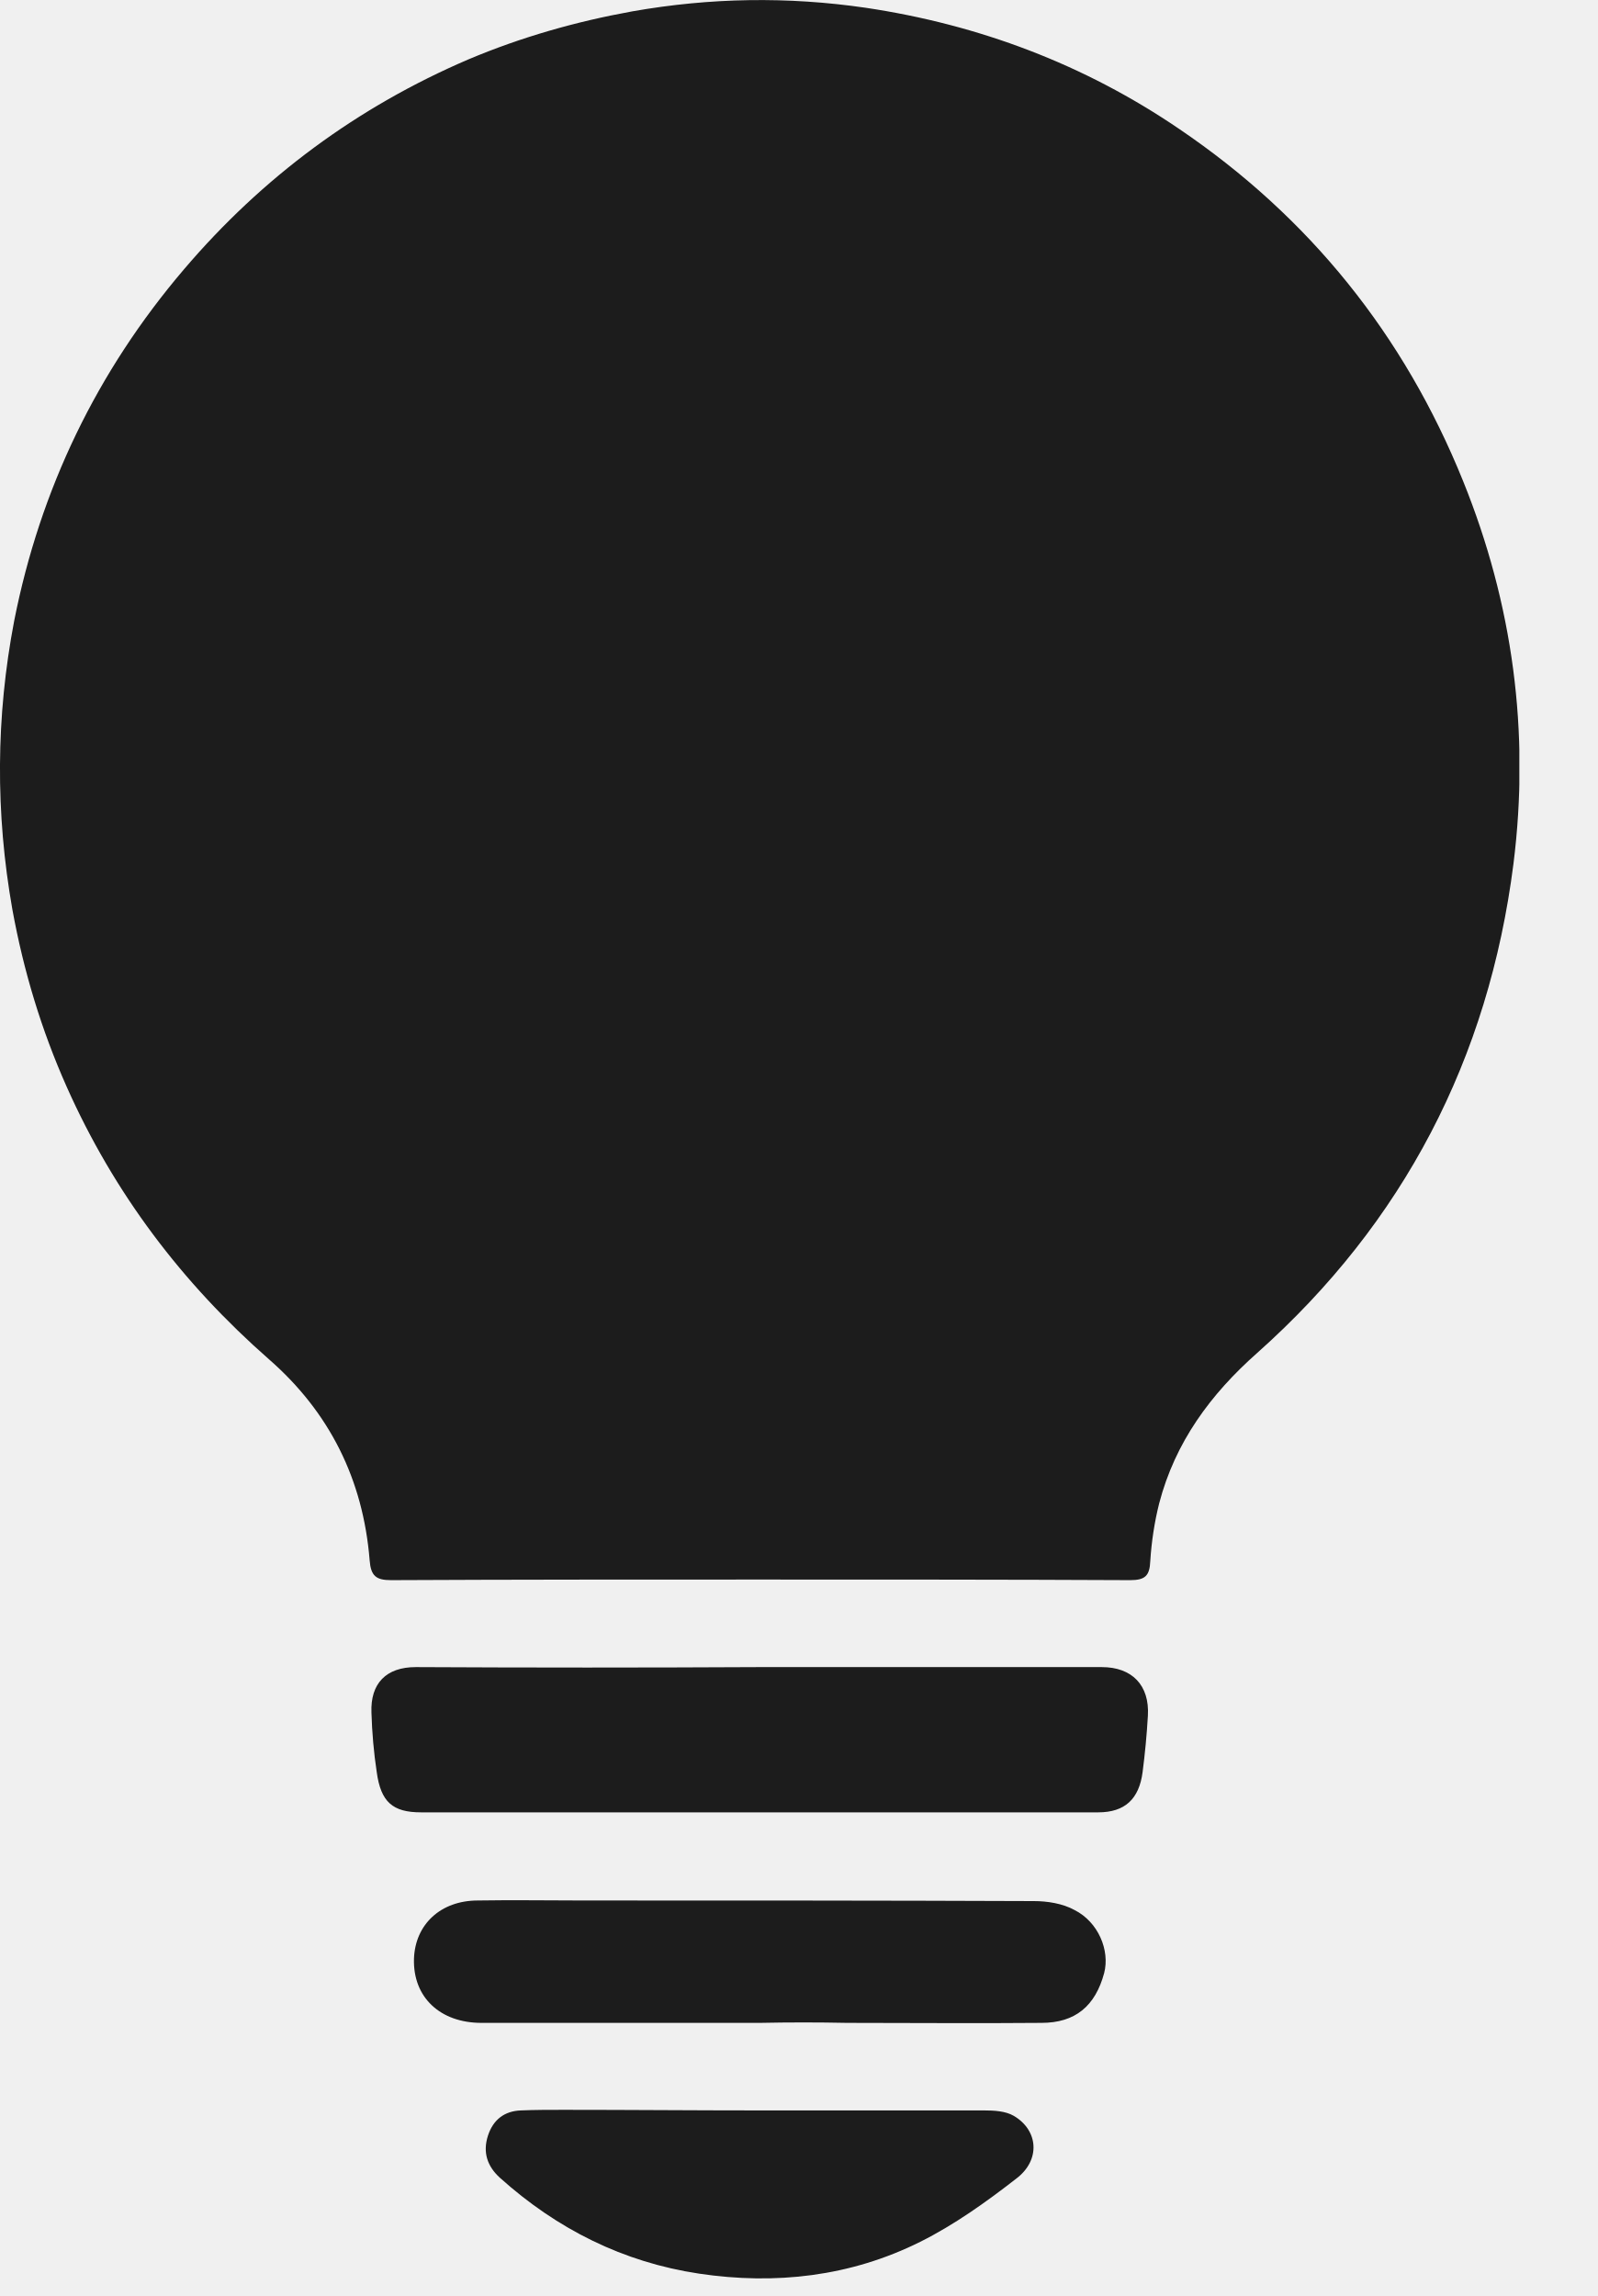
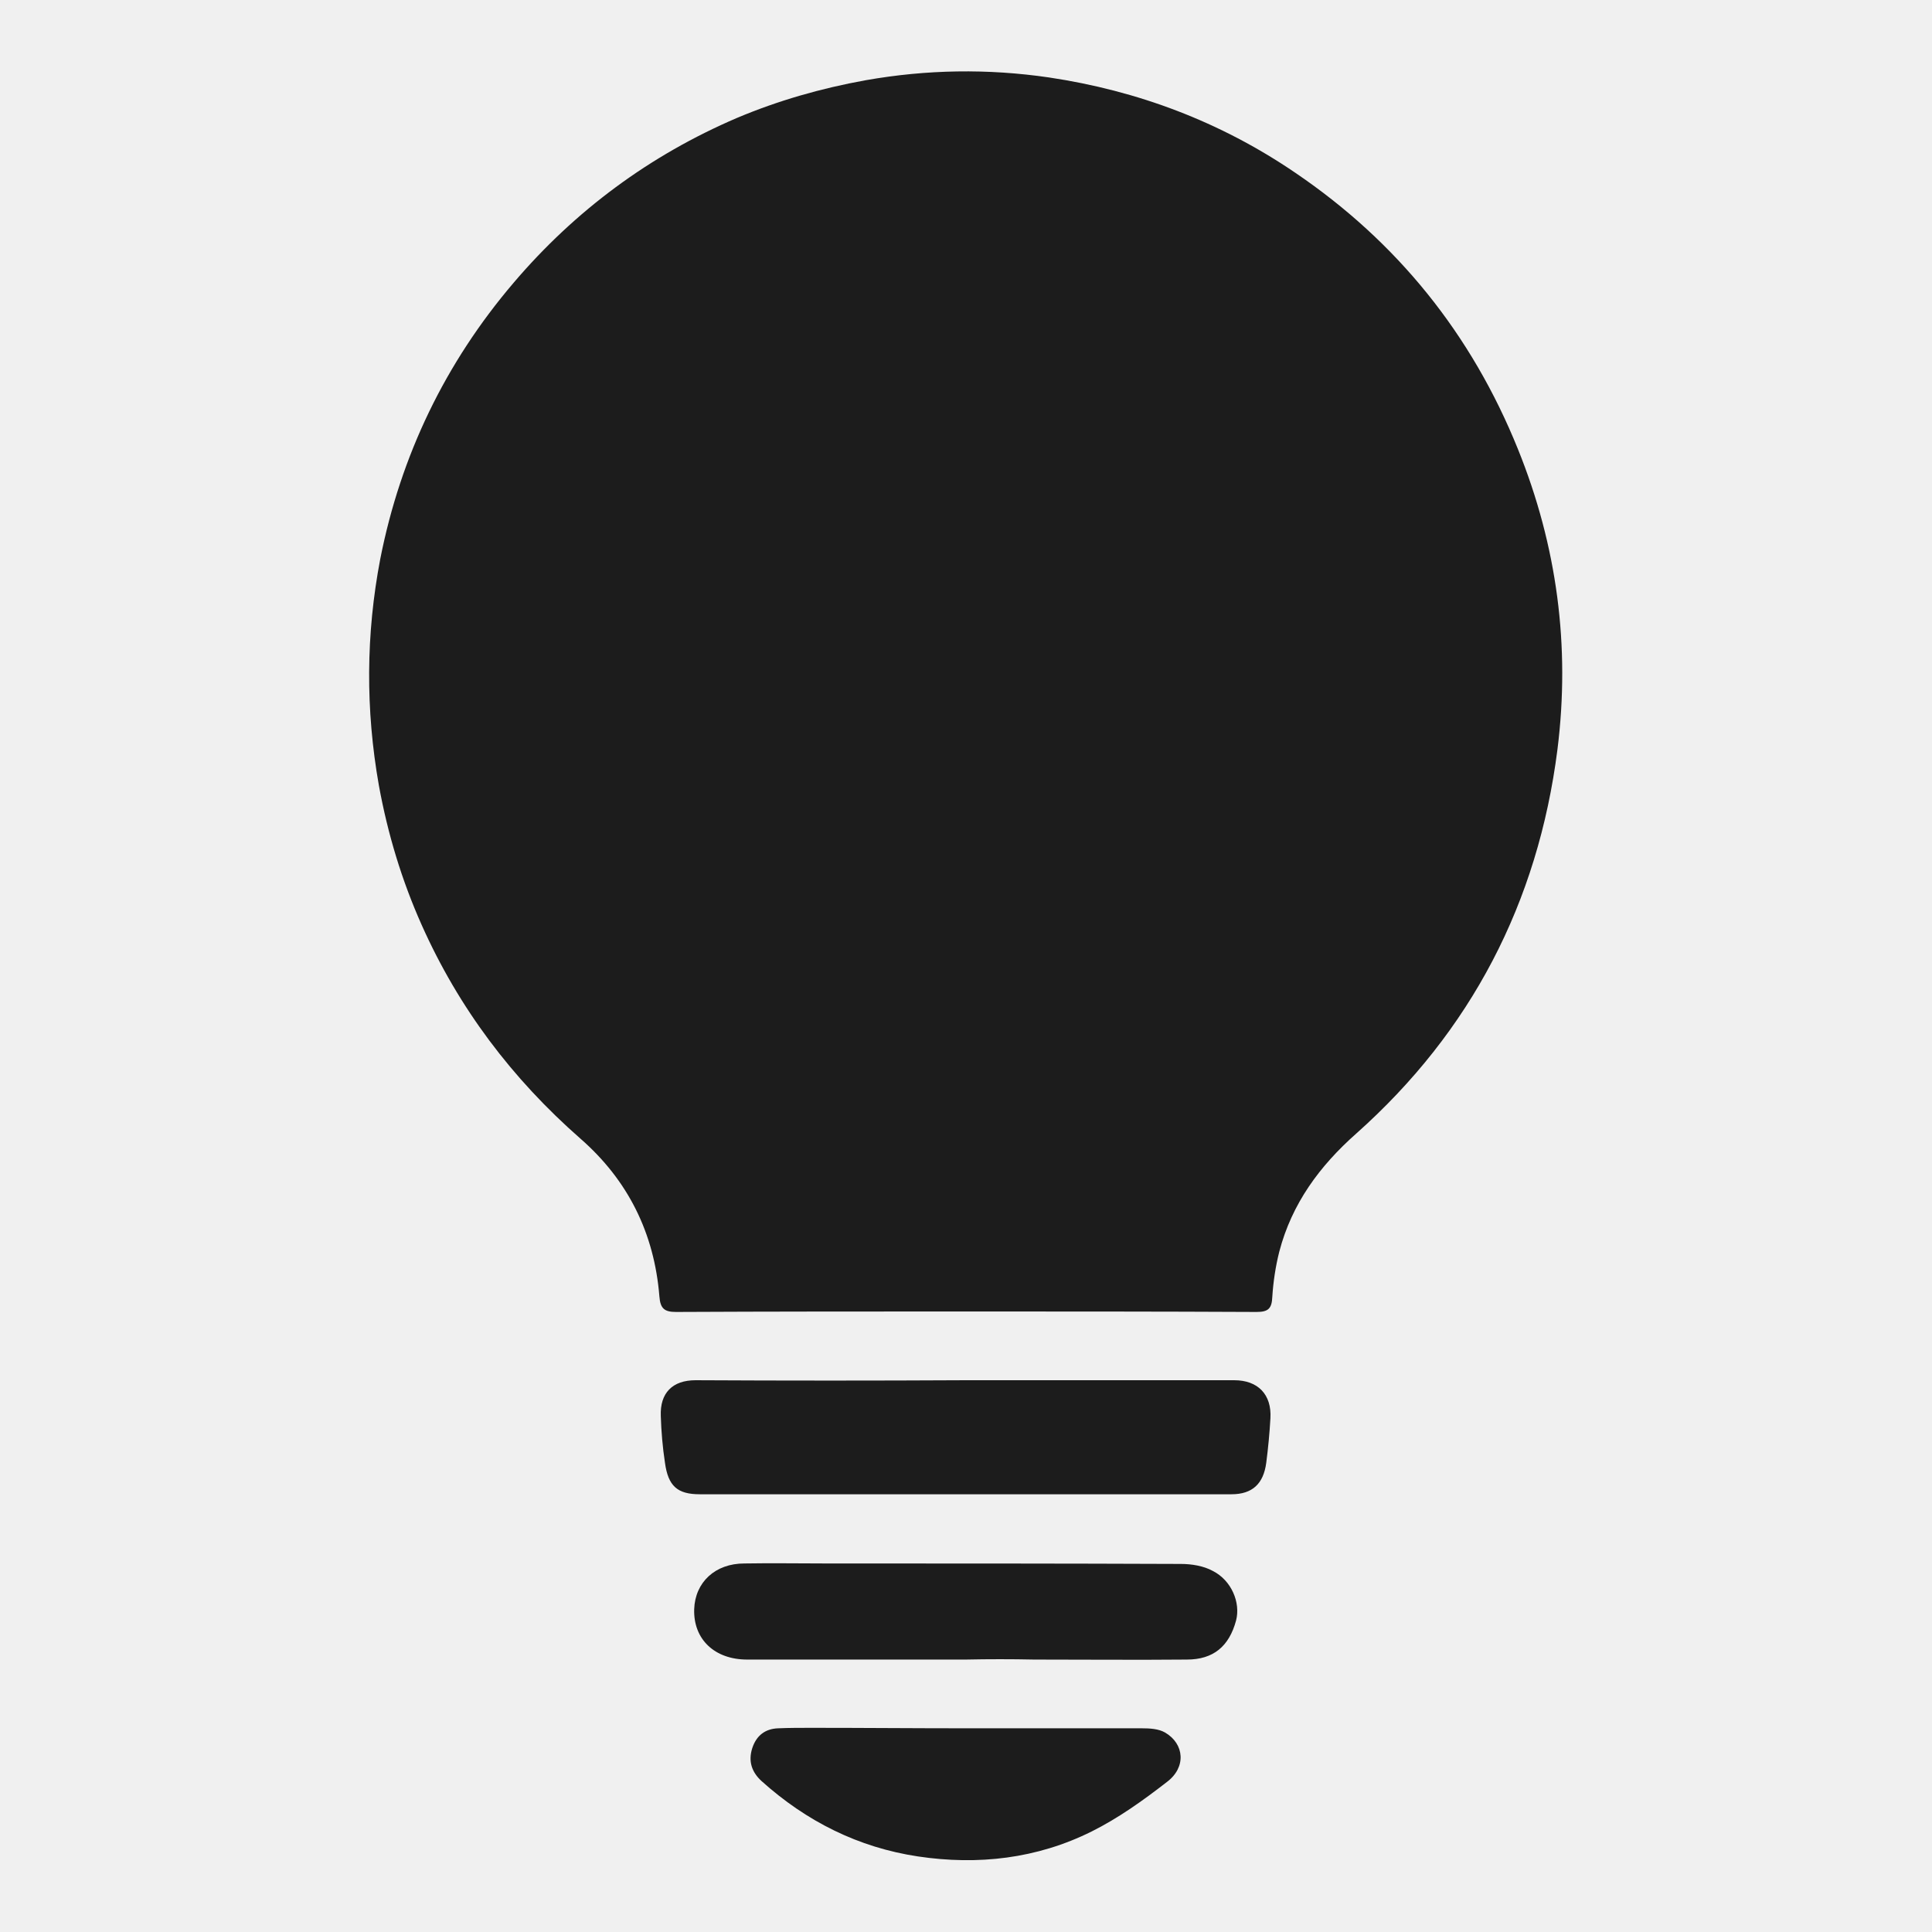
- <svg xmlns="http://www.w3.org/2000/svg" width="16" height="23" viewBox="0 0 16 23" fill="none">
+ <svg xmlns="http://www.w3.org/2000/svg" viewBox="-4.71 -0.91 24.65 24.65" fill="none">
  <g clip-path="url(#clip0_3626_375)">
    <path d="M7.595 15.823C6.369 15.823 5.142 15.823 3.916 15.829C3.768 15.829 3.715 15.787 3.703 15.631C3.638 14.82 3.3 14.146 2.696 13.618C1.825 12.854 1.143 11.953 0.669 10.889C0.415 10.319 0.237 9.73 0.124 9.111C-0.047 8.143 -0.042 7.182 0.142 6.22C0.403 4.898 0.972 3.72 1.842 2.699C2.63 1.773 3.584 1.07 4.692 0.595C5.219 0.373 5.764 0.217 6.333 0.114C7.115 -0.024 7.891 -0.036 8.673 0.078C9.805 0.247 10.86 0.643 11.813 1.292C13.117 2.176 14.065 3.354 14.657 4.82C15.155 6.052 15.327 7.332 15.161 8.654C14.912 10.607 14.059 12.248 12.595 13.552C12.127 13.966 11.772 14.447 11.612 15.06C11.565 15.246 11.535 15.445 11.523 15.637C11.517 15.787 11.47 15.829 11.322 15.829C10.078 15.823 8.839 15.823 7.595 15.823Z" fill="#1C1C1C" />
    <path d="M7.607 16.7C8.75 16.7 9.894 16.7 11.037 16.7C11.339 16.7 11.517 16.881 11.499 17.187C11.488 17.379 11.47 17.566 11.446 17.752C11.411 18.022 11.268 18.155 11.002 18.155C8.739 18.155 6.475 18.155 4.218 18.155C3.934 18.155 3.815 18.052 3.774 17.752C3.744 17.554 3.727 17.355 3.721 17.157C3.709 16.863 3.869 16.7 4.165 16.7C5.308 16.706 6.458 16.706 7.607 16.7C7.607 16.706 7.607 16.706 7.607 16.7Z" fill="#1C1C1C" />
    <path d="M7.613 20.264C6.683 20.264 5.753 20.264 4.823 20.264C4.408 20.264 4.135 20.006 4.147 19.621C4.159 19.278 4.414 19.038 4.787 19.038C5.137 19.032 5.486 19.038 5.836 19.038C7.34 19.038 8.851 19.038 10.356 19.044C10.492 19.044 10.646 19.068 10.765 19.134C11.002 19.254 11.12 19.537 11.061 19.765C10.972 20.096 10.771 20.264 10.433 20.264C9.781 20.27 9.136 20.264 8.484 20.264C8.194 20.258 7.903 20.258 7.613 20.264Z" fill="#1C1C1C" />
    <path d="M7.613 21.141C8.359 21.141 9.112 21.141 9.858 21.141C9.959 21.141 10.072 21.147 10.155 21.195C10.403 21.34 10.427 21.64 10.178 21.826C9.876 22.061 9.556 22.289 9.219 22.457C8.519 22.806 7.767 22.89 7.003 22.776C6.244 22.662 5.581 22.331 5.006 21.814C4.882 21.7 4.834 21.562 4.888 21.394C4.941 21.232 5.054 21.147 5.219 21.141C5.362 21.135 5.504 21.135 5.646 21.135C6.304 21.135 6.955 21.141 7.613 21.141Z" fill="#1C1C1C" />
  </g>
  <defs>
    <clipPath id="clip0_3626_375">
      <rect width="15.22" height="22.83" fill="white" />
    </clipPath>
  </defs>
</svg>
